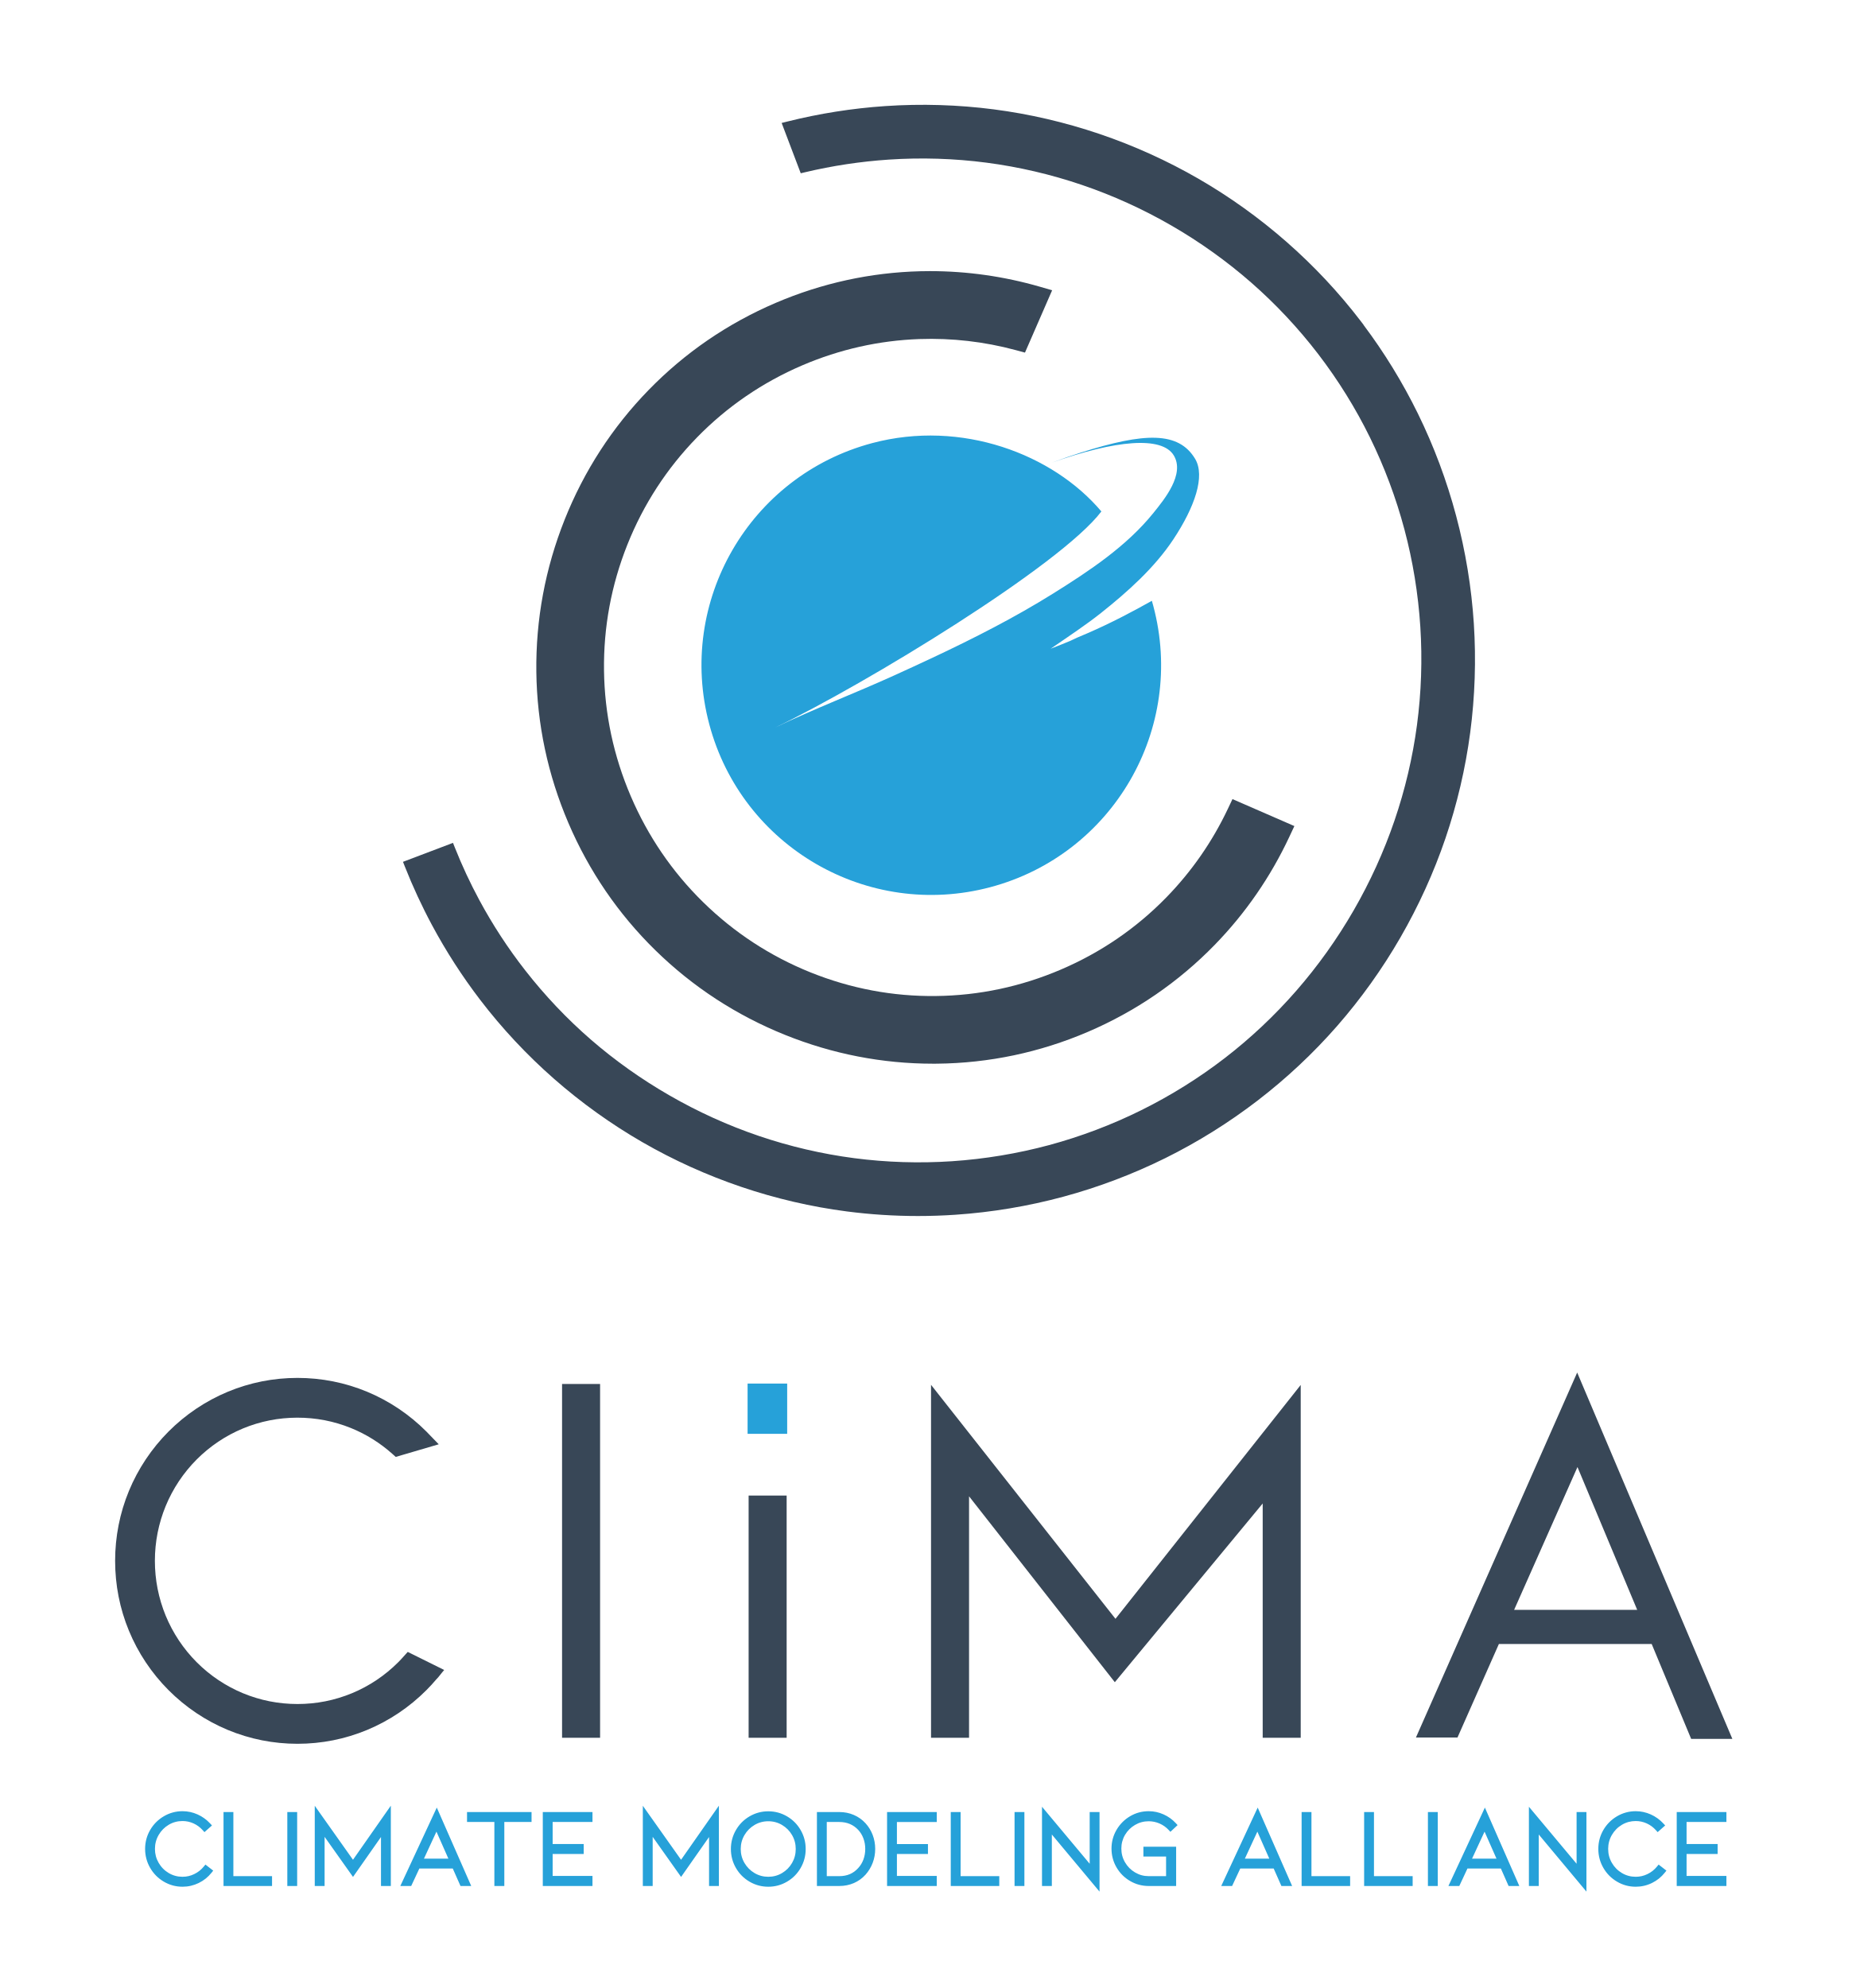
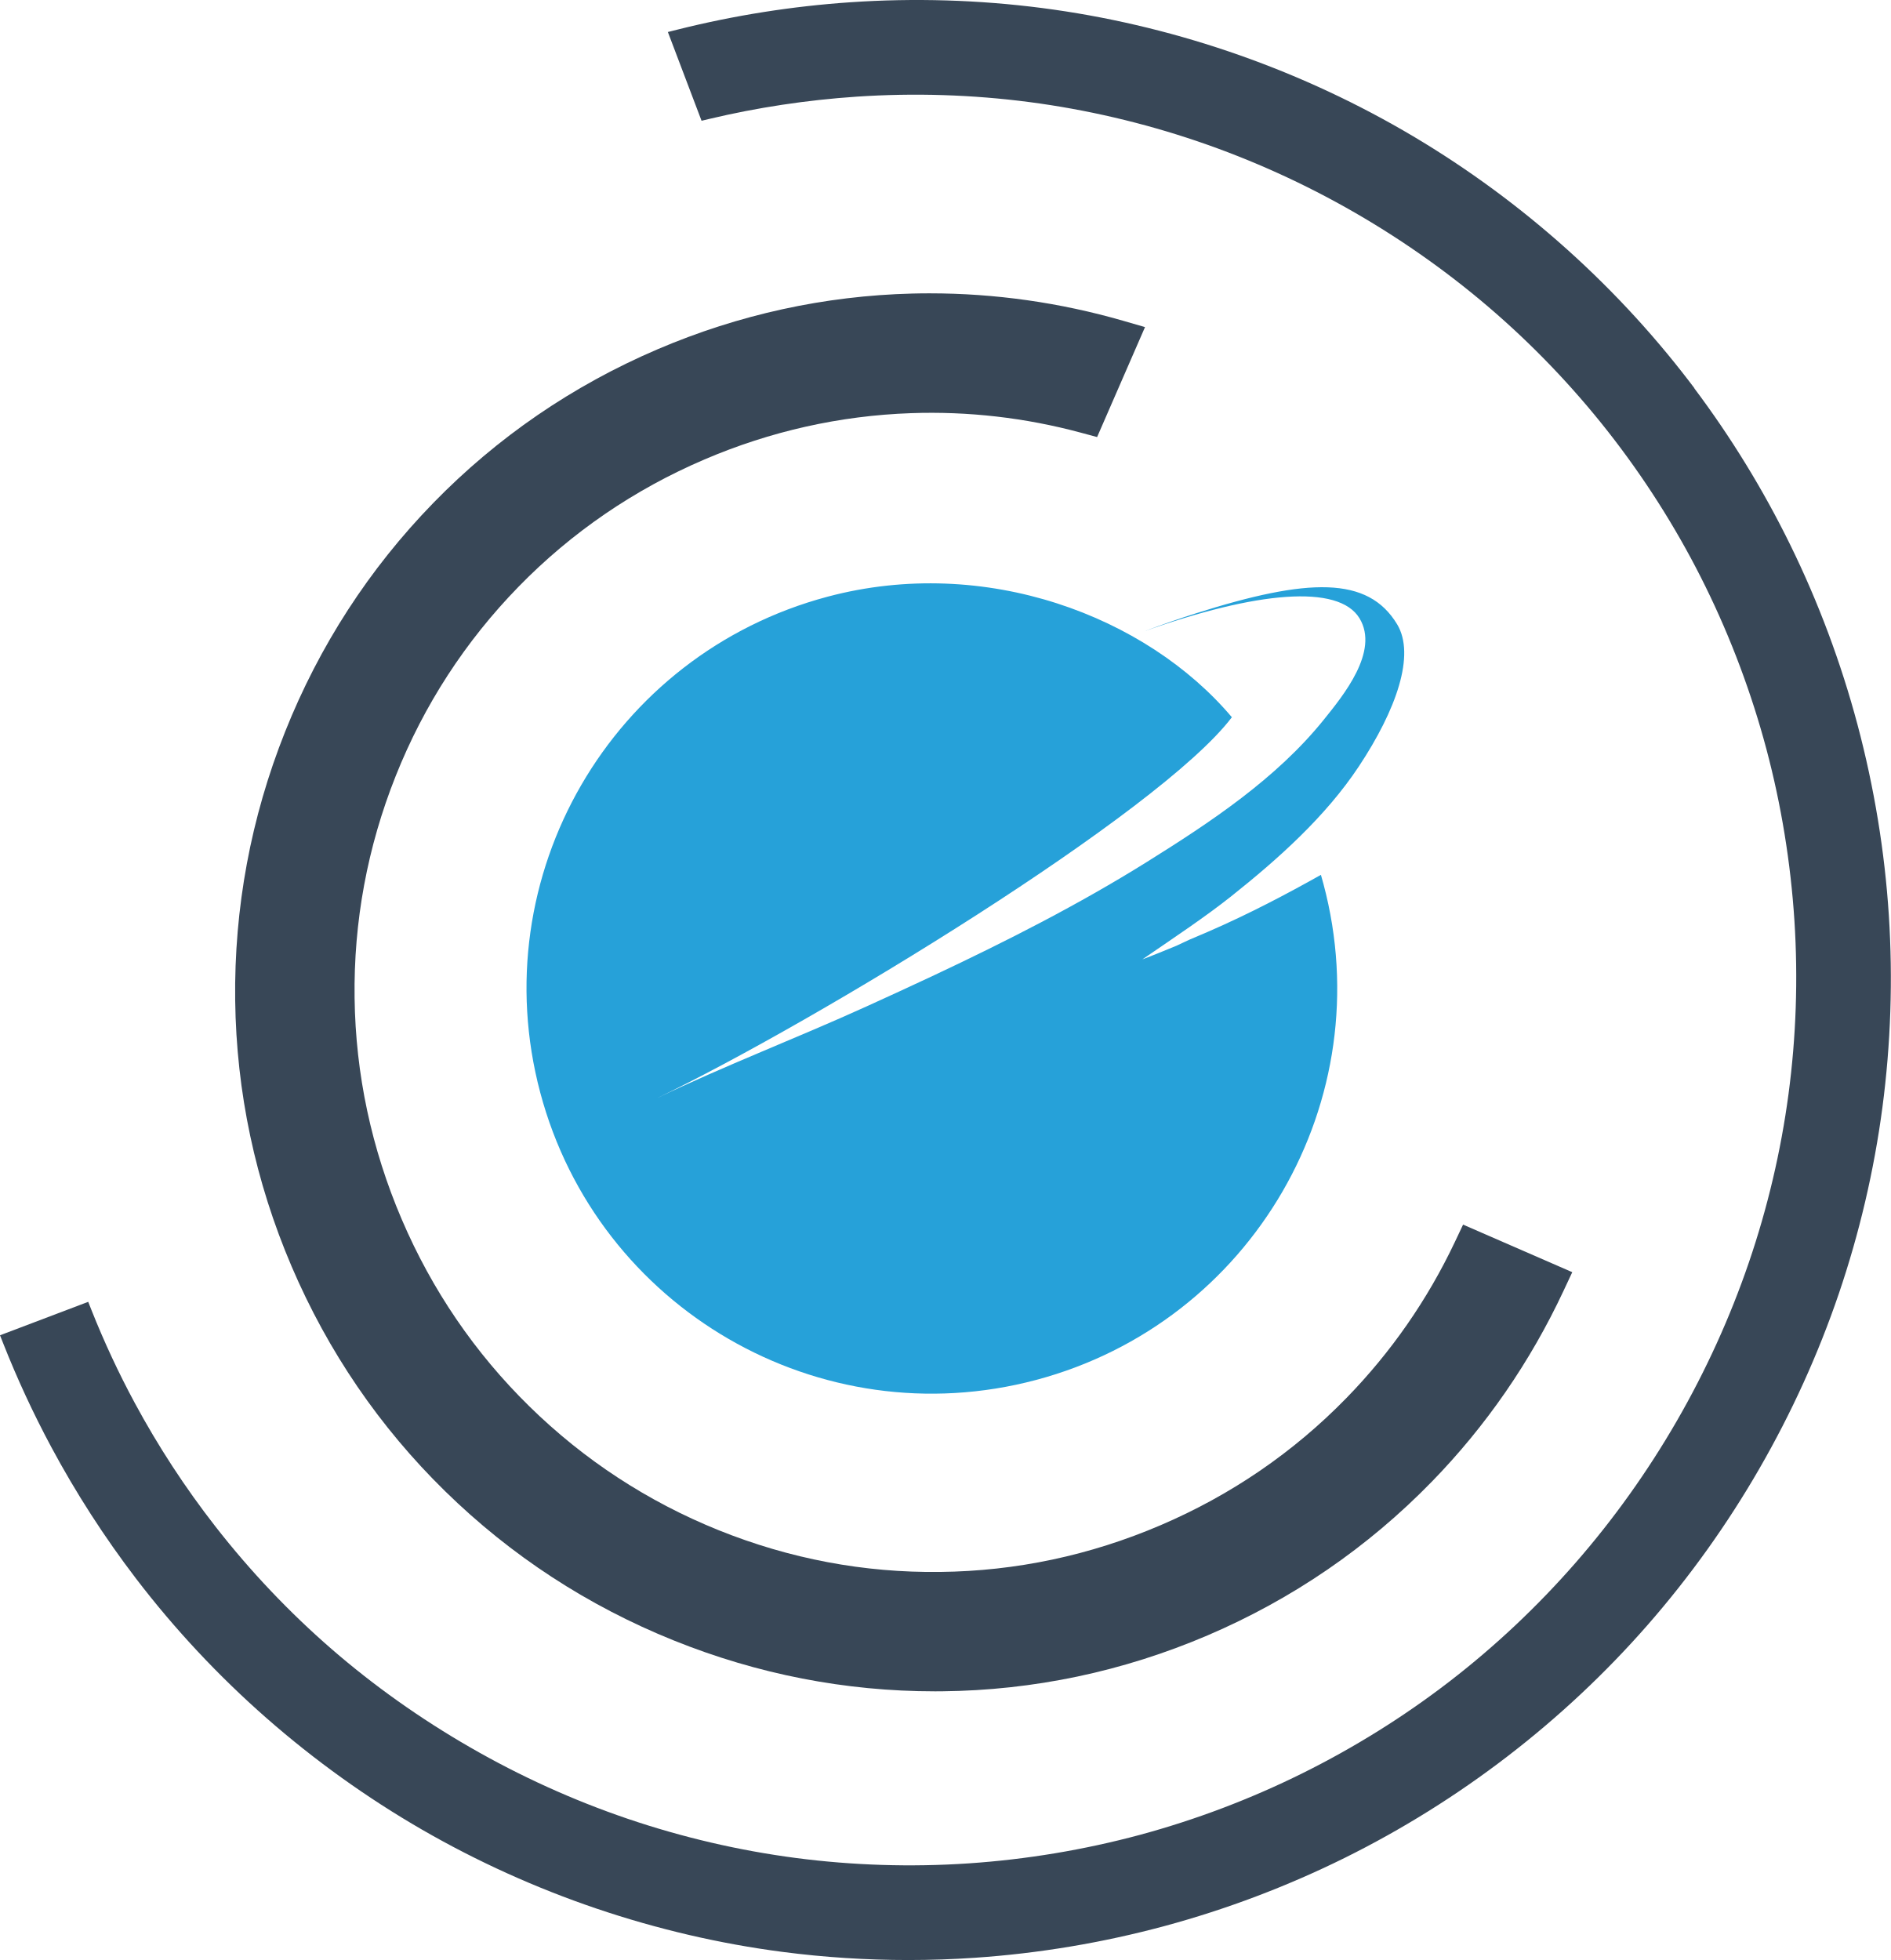
- <svg xmlns="http://www.w3.org/2000/svg" width="210mm" height="225mm" viewBox="0 0 210 225" id="svg2" version="1.1">
+ <svg xmlns="http://www.w3.org/2000/svg" version="1.1" id="svg2" viewBox="0 0 121.329 125.764" height="125.764mm" width="121.329mm">
  <defs id="defs4" />
-   <g id="layer1" transform="translate(0,-72)">
-     <g id="surface25600" transform="matrix(0.2072596,0,0,0.2072596,-19.83748,60.65674)">
-       <path id="path3339" d="m 1038.461,1080.516 0,4.106 -27.133,0 0,-40.383 27.133,0 0,5.43 -21.758,0 0,12.043 16.957,0 0,5.434 -16.957,0 0,11.984 21.758,0 z m -44.992,4 c -1.48,0.34 -2.992,0.508 -4.535,0.508 -1.836,0 -3.613,-0.234 -5.324,-0.699 -1.719,-0.473 -3.363,-1.172 -4.926,-2.098 -1.566,-0.93 -2.977,-2.023 -4.219,-3.281 -1.234,-1.25 -2.309,-2.668 -3.219,-4.254 -0.91,-1.582 -1.598,-3.238 -2.051,-4.957 -0.457,-1.727 -0.684,-3.52 -0.684,-5.363 0,-1.848 0.227,-3.637 0.684,-5.359 0.457,-1.719 1.141,-3.367 2.051,-4.938 0.906,-1.57 1.984,-2.984 3.227,-4.234 1.238,-1.25 2.645,-2.34 4.211,-3.266 1.562,-0.93 3.207,-1.625 4.926,-2.094 1.711,-0.473 3.488,-0.707 5.324,-0.707 1.422,0 2.824,0.148 4.203,0.445 1.363,0.293 2.711,0.738 4.027,1.328 1.312,0.586 2.543,1.297 3.695,2.129 1.156,0.836 2.227,1.789 3.211,2.856 l 0.953,1.035 -4.117,3.644 -0.914,-1.031 c -1.418,-1.594 -3.09,-2.836 -5.008,-3.715 -1.914,-0.875 -3.93,-1.316 -6.051,-1.316 -1.363,0 -2.672,0.172 -3.918,0.508 -1.254,0.34 -2.449,0.848 -3.594,1.527 -1.152,0.684 -2.191,1.484 -3.102,2.406 -0.914,0.922 -1.715,1.973 -2.395,3.141 -1.359,2.336 -2.039,4.879 -2.039,7.641 0,1.387 0.172,2.715 0.508,3.984 0.34,1.262 0.848,2.48 1.531,3.648 0.68,1.176 1.48,2.227 2.395,3.144 0.91,0.926 1.949,1.727 3.102,2.41 2.285,1.355 4.793,2.031 7.512,2.031 1.137,0 2.242,-0.121 3.301,-0.367 1.062,-0.242 2.105,-0.613 3.125,-1.109 1.027,-0.5 1.973,-1.094 2.84,-1.777 0.855,-0.68 1.656,-1.469 2.394,-2.371 l 0.852,-1.043 4.254,3.309 -0.871,1.094 c -0.965,1.215 -2.047,2.301 -3.223,3.25 -1.184,0.945 -2.465,1.754 -3.856,2.43 -1.383,0.672 -2.812,1.176 -4.281,1.512 m -31.445,-38.895 0,42.066 -26.039,-31.188 0,28.121 -5.375,0 0,-43.277 26.039,31.133 0,-28.238 5.375,0 z m -55.633,9.316 -6.832,14.762 13.355,0 z m -9.336,20.137 -4.457,9.547 -5.941,0 19.914,-42.82 18.805,42.82 -5.855,0 -4.223,-9.547 z m -16.215,-29.453 0,39 -5.375,0 0,-40.383 5.375,0 z m -13.715,35.008 0,3.992 -26.496,0 0,-40.383 5.375,0 0,35.004 21.121,0 z m -34.141,0 0,3.992 -26.496,0 0,-40.383 5.375,0 0,35.004 21.121,0 z m -50.656,-25.691 -6.832,14.762 13.355,0 z m -9.336,20.137 -4.457,9.547 -5.938,0 19.91,-42.82 18.805,42.82 -5.855,0 -4.223,-9.547 z m -51.508,-11.914 16.488,0 0,21.461 -14.984,0 c -1.832,0 -3.602,-0.231 -5.305,-0.688 -1.695,-0.453 -3.324,-1.141 -4.883,-2.055 -1.555,-0.91 -2.945,-1.984 -4.176,-3.219 -1.23,-1.234 -2.301,-2.633 -3.211,-4.195 -0.906,-1.555 -1.594,-3.199 -2.051,-4.918 -0.457,-1.719 -0.684,-3.504 -0.684,-5.348 0,-1.832 0.227,-3.605 0.684,-5.312 0.457,-1.703 1.141,-3.34 2.051,-4.902 0.906,-1.555 1.977,-2.953 3.211,-4.199 1.23,-1.242 2.621,-2.324 4.168,-3.242 3.113,-1.844 6.512,-2.77 10.195,-2.77 1.402,0 2.785,0.145 4.141,0.438 1.352,0.289 2.676,0.727 3.973,1.309 1.289,0.574 2.5,1.27 3.625,2.078 1.125,0.809 2.164,1.73 3.105,2.758 l 0.93,1.008 -3.922,3.68 -0.945,-1.012 c -0.703,-0.762 -1.473,-1.434 -2.297,-2.02 -0.836,-0.59 -1.73,-1.094 -2.684,-1.508 -0.949,-0.414 -1.922,-0.723 -2.91,-0.93 -0.977,-0.207 -1.984,-0.309 -3.016,-0.309 -2.688,0 -5.176,0.668 -7.461,2.004 -1.156,0.68 -2.191,1.469 -3.094,2.371 -0.91,0.906 -1.703,1.93 -2.375,3.066 -0.664,1.129 -1.164,2.324 -1.5,3.574 -0.336,1.242 -0.504,2.547 -0.504,3.918 0,1.367 0.168,2.676 0.504,3.922 0.332,1.246 0.836,2.445 1.508,3.594 0.676,1.156 1.469,2.195 2.371,3.102 0.91,0.914 1.941,1.715 3.094,2.394 1.156,0.684 2.352,1.195 3.582,1.531 1.223,0.336 2.52,0.5 3.875,0.5 l 9.492,0 0,-10.707 -12.383,0 0,-5.375 z m -25.348,-17.539 0,42.066 -26.039,-31.188 0,28.121 -5.375,0 0,-43.277 26.039,31.133 0,-28.238 5.375,0 z m -41.027,0 0,39 -5.375,0 0,-40.383 5.375,0 z m -13.715,35.008 0,3.992 -26.496,0 0,-40.383 5.375,0 0,35.004 21.121,0 z m -34.141,-0.113 0,4.106 -27.133,0 0,-40.383 27.133,0 0,5.43 -21.758,0 0,12.043 16.953,0 0,5.434 -16.953,0 0,11.984 21.758,0 z m -53.23,-30.848 -6.832,0 0,29.574 6.832,0 c 2.145,0 4.082,-0.371 5.805,-1.113 1.715,-0.742 3.238,-1.852 4.562,-3.34 l 0.012,-0.016 c 0.609,-0.66 1.152,-1.383 1.621,-2.156 0.473,-0.781 0.871,-1.621 1.195,-2.5 0.652,-1.793 0.984,-3.707 0.984,-5.746 0,-1.008 -0.086,-1.988 -0.246,-2.93 -0.164,-0.938 -0.414,-1.859 -0.738,-2.758 -0.324,-0.887 -0.723,-1.719 -1.195,-2.5 -0.469,-0.777 -1.012,-1.496 -1.621,-2.16 -2.691,-2.902 -6.156,-4.355 -10.379,-4.355 m 4.117,34.555 c -1.32,0.266 -2.695,0.398 -4.117,0.398 l -12.207,0 0,-40.383 12.207,0 c 1.422,0 2.797,0.129 4.117,0.395 1.324,0.262 2.605,0.664 3.836,1.195 1.234,0.535 2.379,1.18 3.438,1.93 1.055,0.75 2.035,1.617 2.934,2.606 1.703,1.859 3.012,4 3.922,6.402 0.457,1.203 0.801,2.441 1.023,3.707 0.23,1.27 0.344,2.57 0.344,3.898 0,1.328 -0.113,2.629 -0.344,3.898 -0.223,1.266 -0.566,2.504 -1.023,3.703 -0.449,1.191 -1.004,2.328 -1.66,3.41 -0.66,1.09 -1.41,2.109 -2.242,3.043 -0.902,1 -1.887,1.887 -2.949,2.652 -1.07,0.773 -2.219,1.422 -3.441,1.953 -1.246,0.531 -2.527,0.933 -3.836,1.191 m -38.969,-34.449 c -1.246,-0.34 -2.555,-0.508 -3.918,-0.508 -1.363,0 -2.672,0.168 -3.922,0.508 -1.254,0.34 -2.449,0.848 -3.59,1.524 -1.156,0.684 -2.191,1.488 -3.105,2.402 -0.918,0.922 -1.719,1.965 -2.398,3.125 -1.355,2.305 -2.035,4.84 -2.035,7.606 0,1.387 0.172,2.715 0.512,3.977 0.34,1.266 0.848,2.477 1.523,3.629 0.68,1.156 1.484,2.199 2.402,3.121 0.91,0.918 1.945,1.719 3.102,2.402 2.285,1.355 4.793,2.031 7.512,2.031 1.363,0 2.672,-0.168 3.918,-0.508 1.254,-0.336 2.453,-0.848 3.594,-1.523 1.152,-0.684 2.188,-1.484 3.094,-2.402 0.906,-0.914 1.703,-1.957 2.375,-3.117 1.336,-2.309 2.008,-4.848 2.008,-7.609 0,-1.395 -0.168,-2.723 -0.5,-3.981 -0.336,-1.266 -0.84,-2.477 -1.508,-3.633 -0.672,-1.16 -1.465,-2.199 -2.375,-3.117 -0.906,-0.914 -1.941,-1.719 -3.094,-2.402 -1.141,-0.676 -2.34,-1.184 -3.594,-1.524 m 6.328,32.48 c -3.152,1.848 -6.57,2.769 -10.246,2.769 -1.836,0 -3.609,-0.23 -5.32,-0.691 -1.703,-0.461 -3.348,-1.152 -4.926,-2.078 -1.574,-0.922 -2.98,-2.008 -4.219,-3.254 -1.238,-1.246 -2.312,-2.668 -3.223,-4.25 -0.914,-1.586 -1.598,-3.242 -2.051,-4.957 -0.457,-1.727 -0.684,-3.516 -0.684,-5.363 0,-1.848 0.227,-3.641 0.684,-5.367 0.453,-1.715 1.137,-3.371 2.051,-4.957 1.82,-3.16 4.301,-5.664 7.441,-7.504 3.152,-1.848 6.57,-2.77 10.246,-2.77 1.832,0 3.609,0.231 5.316,0.691 1.703,0.461 3.348,1.152 4.93,2.078 1.57,0.922 2.98,2.008 4.215,3.254 1.238,1.25 2.316,2.668 3.227,4.25 0.91,1.586 1.598,3.242 2.051,4.961 0.457,1.727 0.684,3.516 0.684,5.363 0,1.844 -0.227,3.637 -0.684,5.363 -0.453,1.715 -1.141,3.371 -2.051,4.957 -0.91,1.582 -1.988,3.004 -3.227,4.25 -1.234,1.246 -2.645,2.336 -4.215,3.254 m -37.215,-37.094 0,39.461 -5.375,0 0,-26.746 -15.277,21.797 -15.512,-21.891 0,26.84 -5.375,0 0,-43.805 20.875,29.488 20.664,-29.535 z m -69.035,35.355 0,4.106 -27.133,0 0,-40.383 27.133,0 0,5.43 -21.754,0 0,12.043 16.953,0 0,5.434 -16.953,0 0,11.984 21.754,0 z m -33.27,-34.895 0,4.047 -14.871,0 0,34.953 -5.434,0 0,-34.953 -14.93,0 0,-5.43 35.234,0 z m -51.934,9.316 -6.828,14.762 13.355,0 z m -9.332,20.137 -4.457,9.547 -5.941,0 19.914,-42.82 18.805,42.82 -5.855,0 -4.223,-9.547 z m -15.578,-29.914 0,39.461 -5.375,0 0,-26.746 -15.277,21.797 -15.516,-21.891 0,26.84 -5.375,0 0,-43.805 20.879,29.488 20.664,-29.535 z m -51.152,0.461 0,39 -5.375,0 0,-40.383 5.375,0 z m -13.715,35.008 0,3.992 -26.496,0 0,-40.383 5.375,0 0,35.004 21.121,0 z m -44.359,3.887 c -1.48,0.34 -2.992,0.508 -4.535,0.508 -1.836,0 -3.613,-0.234 -5.324,-0.699 -1.715,-0.473 -3.363,-1.172 -4.926,-2.098 -1.566,-0.93 -2.973,-2.023 -4.219,-3.281 -1.23,-1.25 -2.309,-2.668 -3.219,-4.254 -0.91,-1.582 -1.594,-3.238 -2.047,-4.957 -0.457,-1.727 -0.688,-3.52 -0.688,-5.363 0,-1.848 0.23,-3.637 0.688,-5.359 0.453,-1.719 1.141,-3.367 2.047,-4.938 0.91,-1.57 1.984,-2.984 3.227,-4.234 1.238,-1.25 2.648,-2.34 4.211,-3.266 1.562,-0.93 3.211,-1.625 4.926,-2.094 1.711,-0.473 3.488,-0.707 5.324,-0.707 1.426,0 2.824,0.148 4.203,0.445 1.367,0.293 2.711,0.738 4.027,1.328 1.312,0.586 2.543,1.297 3.695,2.129 1.156,0.836 2.23,1.789 3.215,2.856 l 0.953,1.035 -4.117,3.644 -0.914,-1.031 c -1.418,-1.594 -3.09,-2.836 -5.008,-3.715 -1.914,-0.875 -3.934,-1.316 -6.055,-1.316 -1.359,0 -2.668,0.172 -3.918,0.508 -1.254,0.34 -2.449,0.848 -3.594,1.527 -1.152,0.684 -2.188,1.484 -3.102,2.406 -0.914,0.922 -1.715,1.973 -2.395,3.141 -1.359,2.336 -2.039,4.879 -2.039,7.641 0,1.387 0.172,2.715 0.508,3.984 0.34,1.262 0.852,2.48 1.531,3.648 0.68,1.176 1.48,2.227 2.395,3.144 0.914,0.926 1.949,1.727 3.102,2.41 2.285,1.355 4.793,2.031 7.512,2.031 1.141,0 2.242,-0.121 3.301,-0.367 1.062,-0.242 2.105,-0.613 3.125,-1.109 1.027,-0.5 1.973,-1.094 2.84,-1.777 0.855,-0.68 1.656,-1.469 2.395,-2.371 l 0.855,-1.043 4.254,3.309 -0.871,1.094 c -0.969,1.215 -2.047,2.301 -3.227,3.25 -1.18,0.945 -2.465,1.754 -3.852,2.43 -1.387,0.672 -2.816,1.176 -4.285,1.512" style="fill:#26a1d9;fill-opacity:1;fill-rule:evenodd;stroke:none" />
-       <path id="path3341" d="m 759.031,570.703 c 16.809,-17.266 30.543,-37.168 40.82,-59.152 l 2.684,-5.727 -33.801,-14.727 -2.555,5.395 c -8.484,17.91 -19.785,34.168 -33.582,48.309 -16.391,16.809 -35.75,30.055 -57.539,39.371 -21.824,9.34 -44.773,14.203 -68.215,14.453 -23.562,0.293 -46.586,-4.062 -68.586,-12.922 -21.984,-8.863 -41.707,-21.77 -58.613,-38.355 -16.836,-16.504 -30.121,-35.973 -39.488,-57.859 -9.383,-21.918 -14.297,-44.973 -14.605,-68.523 -0.324,-23.629 3.965,-46.762 12.734,-68.766 8.758,-21.988 21.562,-41.711 38.055,-58.613 16.406,-16.812 35.766,-30.062 57.555,-39.387 20.406,-8.73 41.898,-13.547 63.879,-14.32 17.723,-0.625 35.398,1.406 52.527,6.016 l 5.125,1.379 14.832,-34.043 -6.738,-1.945 c -19.555,-5.648 -39.711,-8.504 -59.98,-8.504 -1.758,0 -3.516,0.019 -5.277,0.066 -27.207,0.688 -53.773,6.5 -78.969,17.277 -26.242,11.23 -49.582,27.23 -69.367,47.551 -19.836,20.371 -35.27,44.199 -45.879,70.82 -10.609,26.629 -15.809,54.602 -15.457,83.141 0.355,28.418 6.242,56.156 17.488,82.449 11.266,26.328 27.262,49.742 47.547,69.59 20.363,19.93 44.164,35.461 70.746,46.164 25.941,10.449 53.145,15.746 80.855,15.746 l 2.152,-0.008 c 28.387,-0.285 56.078,-6.117 82.293,-17.332 26.246,-11.234 49.582,-27.23 69.359,-47.543" style="fill:#384757;fill-opacity:1;fill-rule:nonzero;stroke:none" />
-       <path id="path3343" d="m 900.535,395.27 c -1.273,-19.719 -4.523,-39.52 -9.668,-58.852 -5.121,-19.242 -12.145,-38.027 -20.875,-55.828 -8.336,-16.996 -18.312,-33.266 -29.676,-48.41 l 0.039,-0.031 -1.633,-2.141 c -11.883,-15.527 -25.477,-30.047 -40.406,-43.145 -14.887,-13.062 -31.098,-24.684 -48.176,-34.543 -17.09,-9.863 -35.273,-18.09 -54.051,-24.453 -18.812,-6.375 -38.203,-10.887 -57.629,-13.406 -19.602,-2.539 -39.594,-3.145 -59.391,-1.797 -17.98,1.219 -35.98,4.062 -53.496,8.453 l -3.023,0.758 10.426,27.477 2.367,-0.566 c 14.852,-3.535 30.215,-5.856 45.656,-6.898 17.832,-1.195 35.816,-0.629 53.43,1.672 17.625,2.305 35.141,6.391 52.055,12.141 16.875,5.734 33.316,13.191 48.863,22.164 15.586,8.996 30.285,19.504 43.684,31.234 13.383,11.715 25.68,24.848 36.555,39.031 10.902,14.238 20.402,29.543 28.23,45.492 7.895,16.078 14.23,32.996 18.836,50.285 4.59,17.25 7.504,35.121 8.664,53.109 1.148,17.91 0.531,35.965 -1.832,53.664 -2.348,17.637 -6.477,35.176 -12.273,52.137 -5.785,16.926 -13.293,33.441 -22.32,49.082 -9.043,15.668 -19.586,30.43 -31.336,43.887 -11.812,13.531 -24.949,25.898 -39.039,36.75 -14.121,10.879 -29.449,20.445 -45.566,28.434 -16.059,7.961 -32.98,14.371 -50.289,19.051 -17.344,4.656 -35.191,7.625 -53.055,8.824 -17.844,1.191 -35.82,0.629 -53.438,-1.672 -17.621,-2.305 -35.137,-6.387 -52.062,-12.137 -16.883,-5.738 -33.324,-13.195 -48.871,-22.168 -15.348,-8.84 -29.742,-19.059 -42.797,-30.379 -13.09,-11.355 -25.195,-24.121 -35.977,-37.945 -9.352,-11.98 -17.754,-24.859 -24.984,-38.273 -4.992,-9.254 -9.492,-18.922 -13.391,-28.734 l -1.004,-2.539 -27.309,10.355 1.031,2.609 c 4.297,10.879 9.281,21.629 14.816,31.949 7.637,14.242 16.477,27.957 26.273,40.773 11.953,15.633 25.531,30.152 40.359,43.16 14.895,13.07 31.105,24.695 48.188,34.559 17.078,9.859 35.266,18.082 54.047,24.449 18.824,6.379 38.219,10.891 57.637,13.406 12.844,1.668 25.848,2.504 38.859,2.504 6.852,0 13.703,-0.23 20.535,-0.695 19.824,-1.344 39.609,-4.652 58.805,-9.832 19.156,-5.172 37.898,-12.266 55.711,-21.074 17.746,-8.785 34.738,-19.387 50.512,-31.516 15.742,-12.098 30.301,-25.746 43.273,-40.57 13.027,-14.887 24.668,-31.164 34.602,-48.383 9.98,-17.293 18.262,-35.527 24.617,-54.184 6.371,-18.719 10.922,-38.137 13.512,-57.715 2.598,-19.66 3.266,-39.688 1.984,-59.523" style="fill:#384757;fill-opacity:1;fill-rule:nonzero;stroke:none" />
-       <path id="path3345" d="m 748.305,305.238 c -9.023,-14.965 -27.527,-14.418 -62.27,-3.395 -5.117,1.621 -10.469,3.484 -16.035,5.578 34.711,-12.363 60.219,-14.715 66.676,-4.008 6.172,10.23 -5.055,23.898 -11.09,31.391 -14.676,18.23 -35.078,31.727 -54.754,44.016 -21.117,13.188 -43.348,24.477 -65.855,35.07 -6.977,3.281 -13.977,6.496 -20.992,9.684 -21.492,9.766 -43.691,18.227 -64.961,28.441 49.512,-23.781 155.957,-88.664 178.121,-117.996 -26.402,-31.289 -76.348,-50.32 -125.16,-37.32 -66.965,17.832 -106.789,86.562 -88.957,153.527 17.828,66.961 86.559,106.789 153.523,88.957 66.965,-17.832 106.789,-86.562 88.957,-153.527 -0.25,-0.953 -0.516,-1.902 -0.789,-2.844 -10.293,5.781 -22.18,12.082 -35.031,17.656 -2.238,0.969 -3.543,1.523 -5.742,2.445 -0.785,0.324 -3.137,1.512 -3.914,1.832 -2.469,1.016 -8.082,3.328 -10.59,4.238 10.102,-6.93 19.586,-13.23 27.539,-19.555 14.477,-11.508 29.172,-24.633 39.461,-40.156 11.68,-17.637 17.578,-34.562 11.863,-44.035" style="fill:#26a1d9;fill-opacity:1;fill-rule:nonzero;stroke:none" />
-       <path id="path3347" d="m 507.316,810.258 18.254,0 0,27.449 -21.617,0 0,-27.449 z m 0,0" style="fill:#26a1d9;fill-opacity:1;fill-rule:evenodd;stroke:none" />
-       <path id="path3349" d="m 317.629,957.621 c -1.004,1.113 -1.996,2.219 -2.992,3.297 l -1.418,1.473 c -3.609,3.621 -7.586,6.898 -11.82,9.734 -4.223,2.836 -8.746,5.262 -13.449,7.215 -4.684,1.941 -9.586,3.434 -14.574,4.426 -9.953,1.977 -20.484,1.977 -30.441,0 -4.977,-0.988 -9.879,-2.477 -14.574,-4.422 -4.711,-1.957 -9.234,-4.383 -13.449,-7.215 -4.227,-2.832 -8.203,-6.109 -11.816,-9.734 -3.609,-3.625 -6.871,-7.613 -9.699,-11.863 -2.84,-4.27 -5.266,-8.82 -7.207,-13.527 -1.938,-4.715 -3.422,-9.648 -4.414,-14.664 -0.984,-5.004 -1.484,-10.145 -1.484,-15.281 0,-5.129 0.5,-10.27 1.484,-15.277 0.992,-5.016 2.477,-9.949 4.414,-14.652 1.941,-4.711 4.367,-9.266 7.207,-13.535 2.828,-4.246 6.09,-8.238 9.699,-11.863 3.609,-3.621 7.582,-6.895 11.812,-9.734 4.223,-2.836 8.75,-5.262 13.449,-7.211 4.695,-1.949 9.598,-3.438 14.578,-4.426 9.848,-1.953 20.27,-1.973 30.109,-0.066 4.852,0.941 9.66,2.367 14.277,4.234 4.141,1.672 8.164,3.73 11.961,6.102 3.82,2.391 7.445,5.117 10.773,8.102 l 1.754,1.578 23.484,-6.895 -3.375,-3.477 c -1.113,-1.145 -2.23,-2.293 -3.355,-3.473 -4.609,-4.633 -9.703,-8.828 -15.133,-12.477 -5.434,-3.648 -11.227,-6.762 -17.215,-9.254 -5.996,-2.496 -12.266,-4.398 -18.625,-5.664 -12.738,-2.535 -26.152,-2.535 -38.871,-0.004 -6.359,1.266 -12.625,3.172 -18.625,5.668 -5.98,2.488 -11.77,5.598 -17.215,9.25 -5.438,3.652 -10.527,7.848 -15.137,12.473 -4.609,4.625 -8.785,9.73 -12.418,15.172 -3.625,5.438 -6.727,11.246 -9.211,17.262 -2.488,6.02 -4.387,12.297 -5.637,18.668 -1.262,6.383 -1.898,12.945 -1.898,19.5 0,6.559 0.637,13.121 1.895,19.508 1.254,6.367 3.152,12.648 5.641,18.664 2.484,6.016 5.582,11.824 9.211,17.262 3.617,5.43 7.797,10.535 12.418,15.172 4.613,4.633 9.703,8.828 15.133,12.473 5.426,3.645 11.219,6.758 17.219,9.254 5.996,2.496 12.266,4.402 18.625,5.668 6.367,1.262 12.906,1.906 19.438,1.906 6.527,0 13.066,-0.644 19.434,-1.906 6.363,-1.266 12.629,-3.176 18.629,-5.672 6,-2.496 11.789,-5.609 17.215,-9.254 5.434,-3.652 10.527,-7.848 15.129,-12.473 0.953,-0.953 1.875,-1.914 2.754,-2.871 0.891,-0.969 1.777,-1.973 2.512,-2.855 0.699,-0.629 1.598,-1.773 2.391,-2.781 0.32,-0.406 0.613,-0.781 0.855,-1.07 l 1.195,-1.426 -19.898,-9.863 z m 0,0" style="fill:#384757;fill-opacity:1;fill-rule:nonzero;stroke:none" />
-       <path id="path3351" d="m 402.641,1003.684 20.762,0 0,-193.199 -20.762,0 z m 0,0" style="fill:#384757;fill-opacity:1;fill-rule:nonzero;stroke:none" />
-       <path id="path3353" d="m 504.516,1003.684 20.762,0 0,-132.27 -20.762,0 z m 0,0" style="fill:#384757;fill-opacity:1;fill-rule:nonzero;stroke:none" />
-       <path id="path3355" d="m 604.125,810.949 0,192.734 20.762,0 0,-131.855 79.602,101.508 80.746,-97.598 0,127.945 20.762,0 0,-192.668 -101.152,127.711 z m 0,0" style="fill:#384757;fill-opacity:1;fill-rule:nonzero;stroke:none" />
-       <path id="path3357" d="m 989.742,933.828 -67.207,0 34.594,-77.98 z m -32.77,-129.586 -88.055,199.305 22.688,0 22.609,-51.074 83.438,0 21.562,51.828 22.496,0 z m 0,0" style="fill:#384757;fill-opacity:1;fill-rule:nonzero;stroke:none" />
-     </g>
+   <g transform="translate(-45.60948,-83.86321)" id="layer1">
+     <path id="path3341" d="m 137.479,178.94 c 3.484,-3.578 6.33,-7.703 8.46,-12.26 l 0.556,-1.187 -7.006,-3.052 -0.529,1.118 c -1.758,3.712 -4.101,7.082 -6.96,10.012 -3.397,3.484 -7.41,6.229 -11.926,8.16 -4.523,1.936 -9.28,2.944 -14.138,2.996 -4.884,0.061 -9.655,-0.842 -14.215,-2.678 -4.556,-1.837 -8.644,-4.512 -12.148,-7.95 -3.489,-3.421 -6.243,-7.456 -8.184,-11.992 -1.945,-4.543 -2.963,-9.321 -3.027,-14.202 -0.067,-4.897 0.822,-9.692 2.639,-14.252 1.815,-4.557 4.469,-8.645 7.887,-12.148 3.4,-3.485 7.413,-6.231 11.929,-8.163 4.229,-1.809 8.684,-2.808 13.24,-2.968 3.673,-0.13 7.337,0.291 10.887,1.247 l 1.062,0.286 3.074,-7.056 -1.397,-0.403 c -4.053,-1.171 -8.23,-1.763 -12.432,-1.763 -0.364,0 -0.729,0.004 -1.094,0.014 -5.639,0.142 -11.145,1.347 -16.367,3.581 -5.439,2.328 -10.276,5.644 -14.377,9.855 -4.111,4.222 -7.31,9.161 -9.509,14.678 -2.199,5.519 -3.276,11.317 -3.204,17.232 0.074,5.89 1.294,11.639 3.625,17.088 2.335,5.457 5.65,10.31 9.855,14.423 4.22,4.131 9.153,7.35 14.663,9.568 5.377,2.166 11.015,3.264 16.758,3.264 l 0.446,-0.002 c 5.883,-0.059 11.623,-1.268 17.056,-3.592 5.44,-2.328 10.276,-5.644 14.375,-9.854" style="fill:#384757;fill-opacity:1;fill-rule:nonzero;stroke:none;stroke-width:0.207" />
+     <path id="path3343" d="m 166.807,142.58 c -0.264,-4.087 -0.938,-8.191 -2.004,-12.198 -1.061,-3.988 -2.517,-7.882 -4.327,-11.571 -1.728,-3.523 -3.795,-6.895 -6.151,-10.033 l 0.008,-0.006 -0.338,-0.444 c -2.463,-3.218 -5.28,-6.228 -8.375,-8.942 -3.085,-2.707 -6.445,-5.116 -9.985,-7.159 -3.542,-2.044 -7.311,-3.749 -11.203,-5.068 -3.899,-1.321 -7.918,-2.256 -11.944,-2.779 -4.063,-0.526 -8.206,-0.652 -12.309,-0.372 -3.727,0.253 -7.457,0.842 -11.088,1.752 l -0.627,0.157 2.161,5.695 0.491,-0.117 c 3.078,-0.733 6.262,-1.214 9.463,-1.43 3.696,-0.248 7.423,-0.13 11.074,0.347 3.653,0.478 7.283,1.325 10.789,2.516 3.498,1.189 6.905,2.734 10.127,4.594 3.23,1.865 6.277,4.042 9.054,6.474 2.774,2.428 5.322,5.15 7.576,8.09 2.26,2.951 4.229,6.123 5.851,9.429 1.636,3.332 2.949,6.839 3.904,10.422 0.951,3.575 1.555,7.279 1.796,11.007 0.238,3.712 0.11,7.454 -0.38,11.122 -0.487,3.655 -1.342,7.291 -2.544,10.806 -1.199,3.508 -2.755,6.931 -4.626,10.173 -1.874,3.247 -4.059,6.307 -6.495,9.096 -2.448,2.804 -5.171,5.368 -8.091,7.617 -2.927,2.255 -6.104,4.237 -9.444,5.893 -3.328,1.65 -6.836,2.979 -10.423,3.948 -3.595,0.965 -7.294,1.58 -10.996,1.829 -3.698,0.247 -7.424,0.13 -11.075,-0.347 -3.652,-0.478 -7.282,-1.324 -10.79,-2.515 -3.499,-1.189 -6.907,-2.735 -10.129,-4.595 -3.181,-1.832 -6.164,-3.95 -8.87,-6.296 -2.713,-2.354 -5.222,-4.999 -7.456,-7.865 -1.938,-2.483 -3.68,-5.152 -5.178,-7.933 -1.035,-1.918 -1.967,-3.922 -2.775,-5.955 l -0.208,-0.526 -5.66,2.146 0.214,0.541 c 0.891,2.255 1.924,4.483 3.071,6.622 1.583,2.952 3.415,5.794 5.445,8.451 2.477,3.24 5.292,6.249 8.365,8.945 3.087,2.709 6.447,5.118 9.987,7.163 3.54,2.043 7.309,3.748 11.202,5.067 3.901,1.322 7.921,2.257 11.946,2.779 2.662,0.346 5.357,0.519 8.054,0.519 1.42,0 2.84,-0.048 4.256,-0.144 4.109,-0.279 8.209,-0.964 12.188,-2.038 3.97,-1.072 7.855,-2.542 11.547,-4.368 3.678,-1.821 7.2,-4.018 10.469,-6.532 3.263,-2.507 6.28,-5.336 8.969,-8.409 2.7,-3.085 5.113,-6.459 7.171,-10.028 2.069,-3.584 3.785,-7.363 5.102,-11.23 1.32,-3.88 2.264,-7.904 2.8,-11.962 0.538,-4.075 0.677,-8.226 0.411,-12.337" style="fill:#384757;fill-opacity:1;fill-rule:nonzero;stroke:none;stroke-width:0.207" />
+     <path id="path3345" d="m 135.256,123.92 c -1.87,-3.102 -5.705,-2.988 -12.906,-0.704 -1.061,0.336 -2.17,0.722 -3.323,1.156 7.194,-2.562 12.481,-3.05 13.819,-0.831 1.279,2.12 -1.048,4.953 -2.298,6.506 -3.042,3.778 -7.27,6.576 -11.348,9.123 -4.377,2.733 -8.984,5.073 -13.649,7.269 -1.446,0.68 -2.897,1.346 -4.351,2.007 -4.454,2.024 -9.055,3.778 -13.464,5.895 10.262,-4.929 32.324,-18.376 36.917,-24.456 -5.472,-6.485 -15.824,-10.429 -25.941,-7.735 -13.879,3.696 -22.133,17.941 -18.437,31.82 3.695,13.878 17.94,22.133 31.819,18.437 13.879,-3.696 22.133,-17.941 18.437,-31.82 -0.052,-0.198 -0.107,-0.394 -0.164,-0.589 -2.133,1.198 -4.597,2.504 -7.261,3.659 -0.464,0.201 -0.734,0.316 -1.19,0.507 -0.163,0.067 -0.65,0.313 -0.811,0.38 -0.512,0.21 -1.675,0.69 -2.195,0.878 2.094,-1.436 4.059,-2.742 5.708,-4.053 3,-2.385 6.046,-5.105 8.179,-8.323 2.421,-3.655 3.643,-7.163 2.459,-9.127" style="fill:#26a1d9;fill-opacity:1;fill-rule:nonzero;stroke:none;stroke-width:0.207" />
  </g>
</svg>
